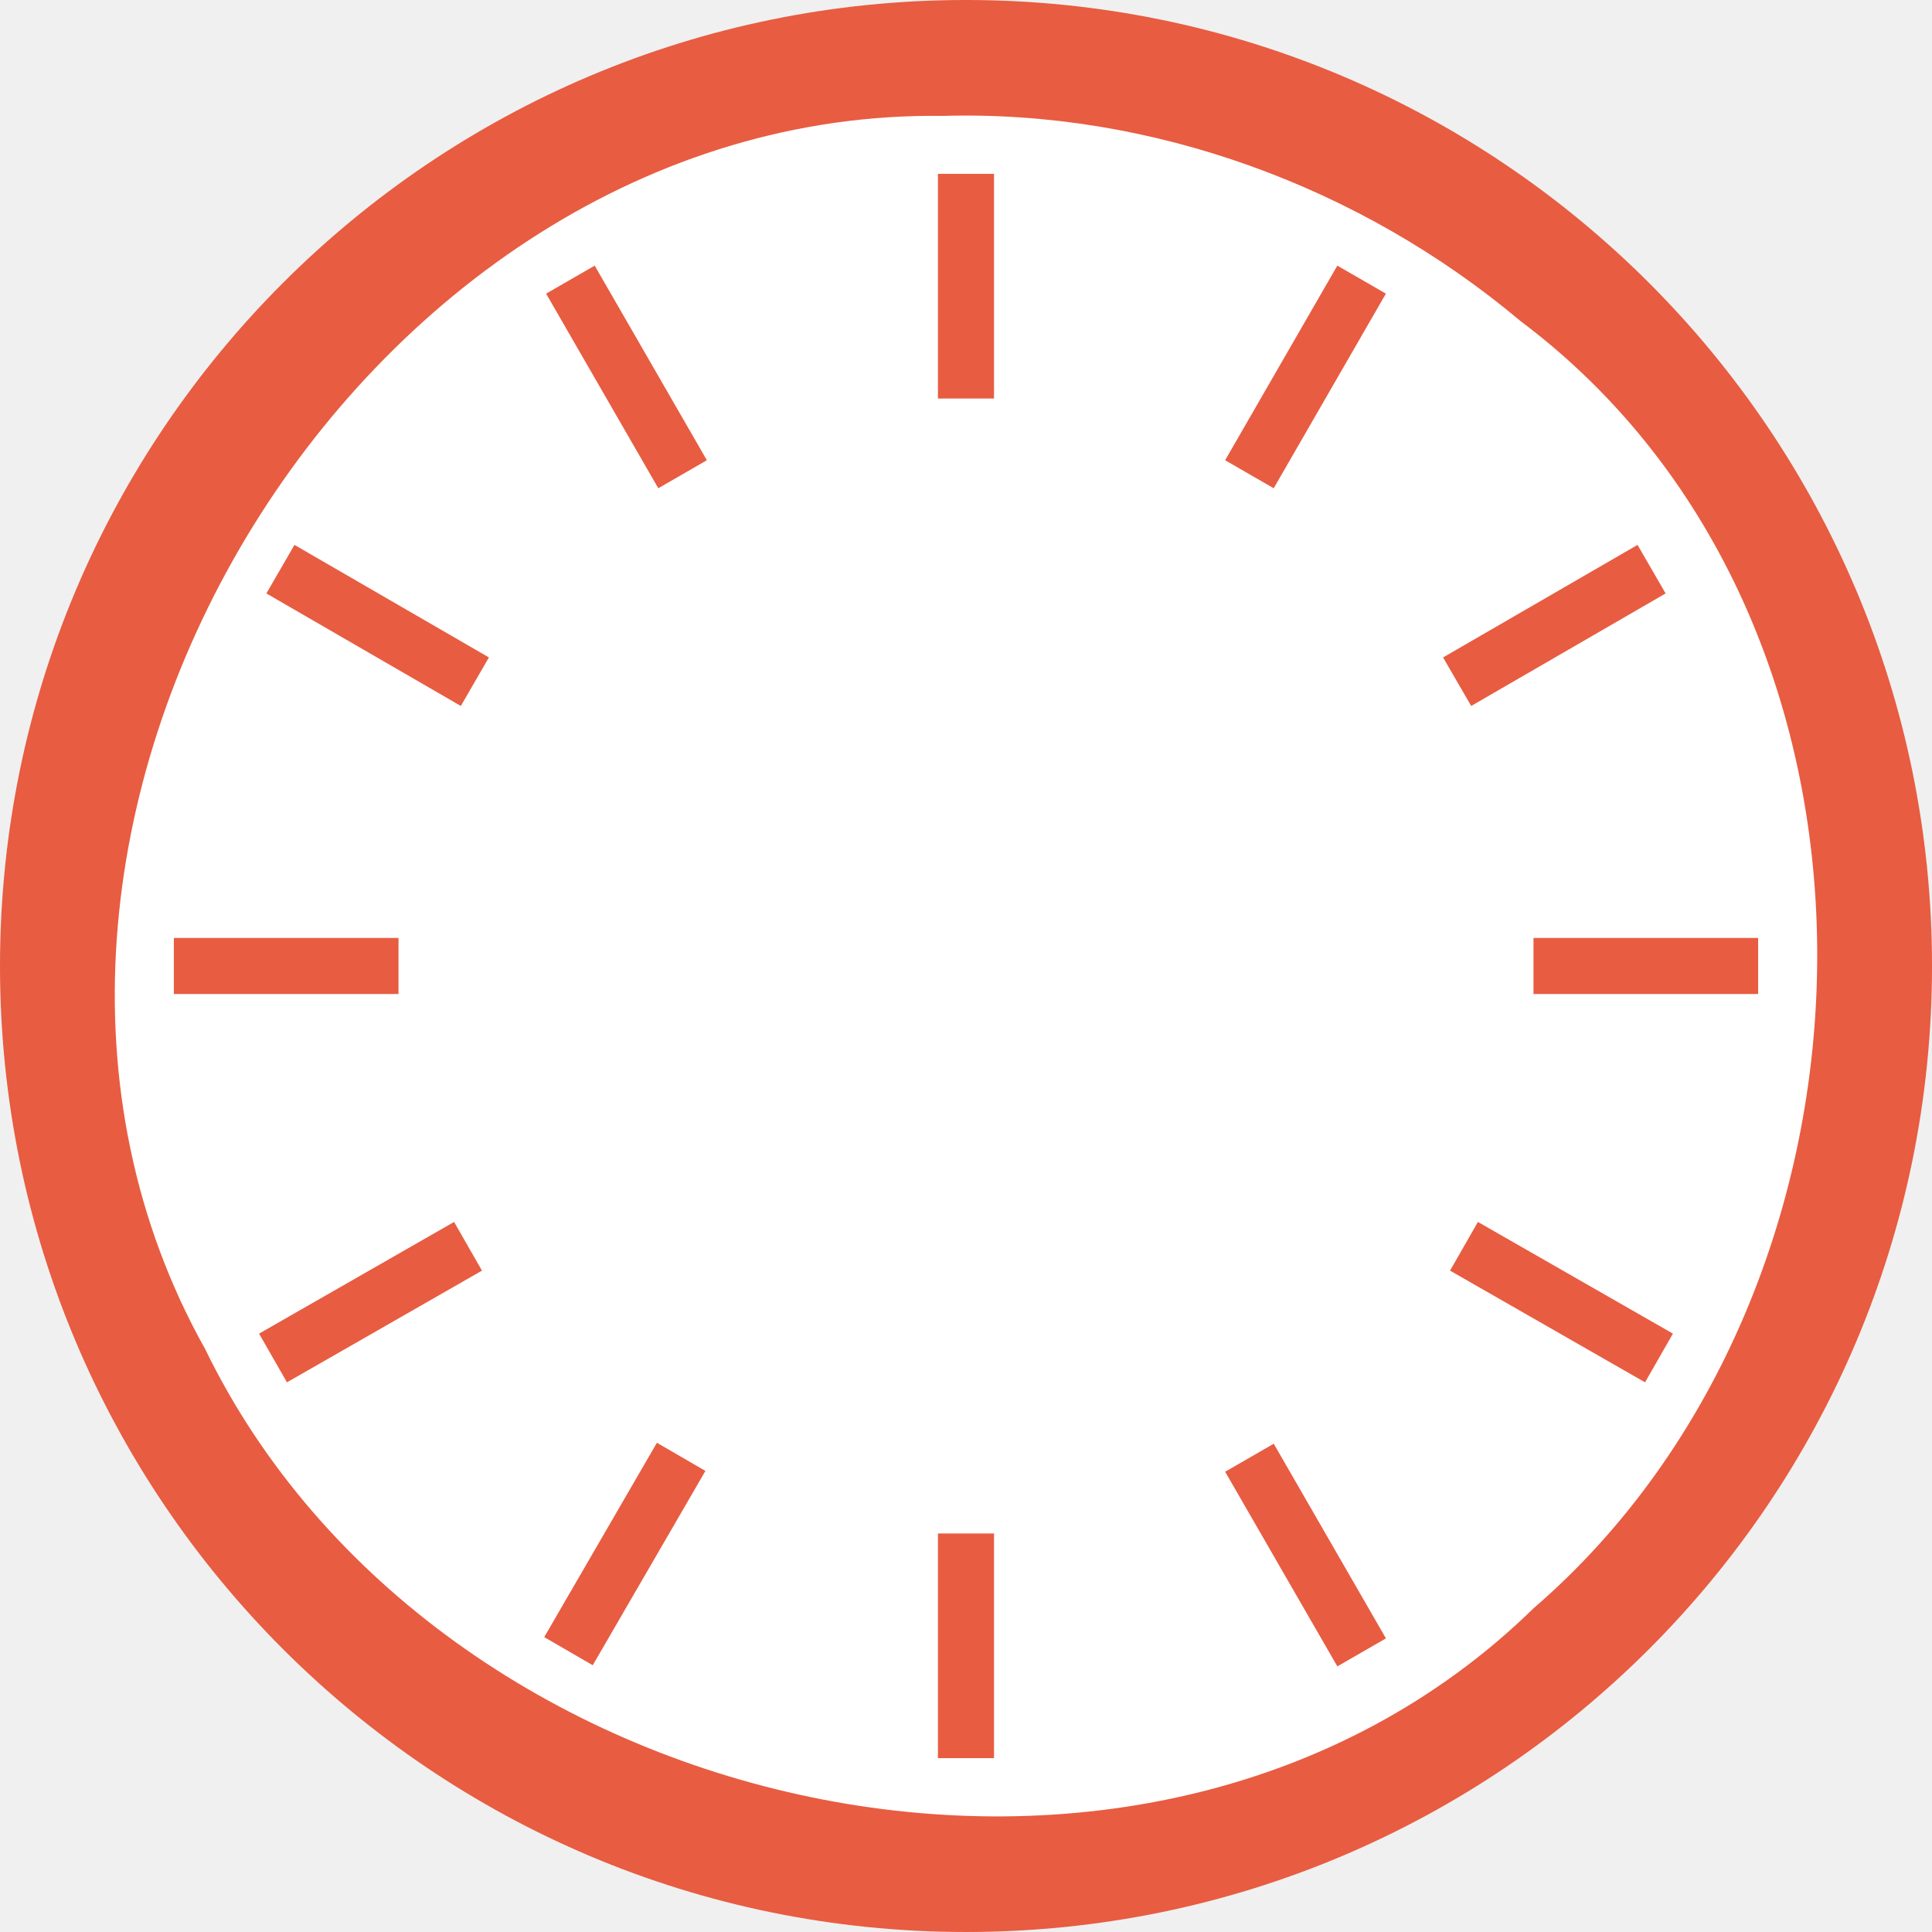
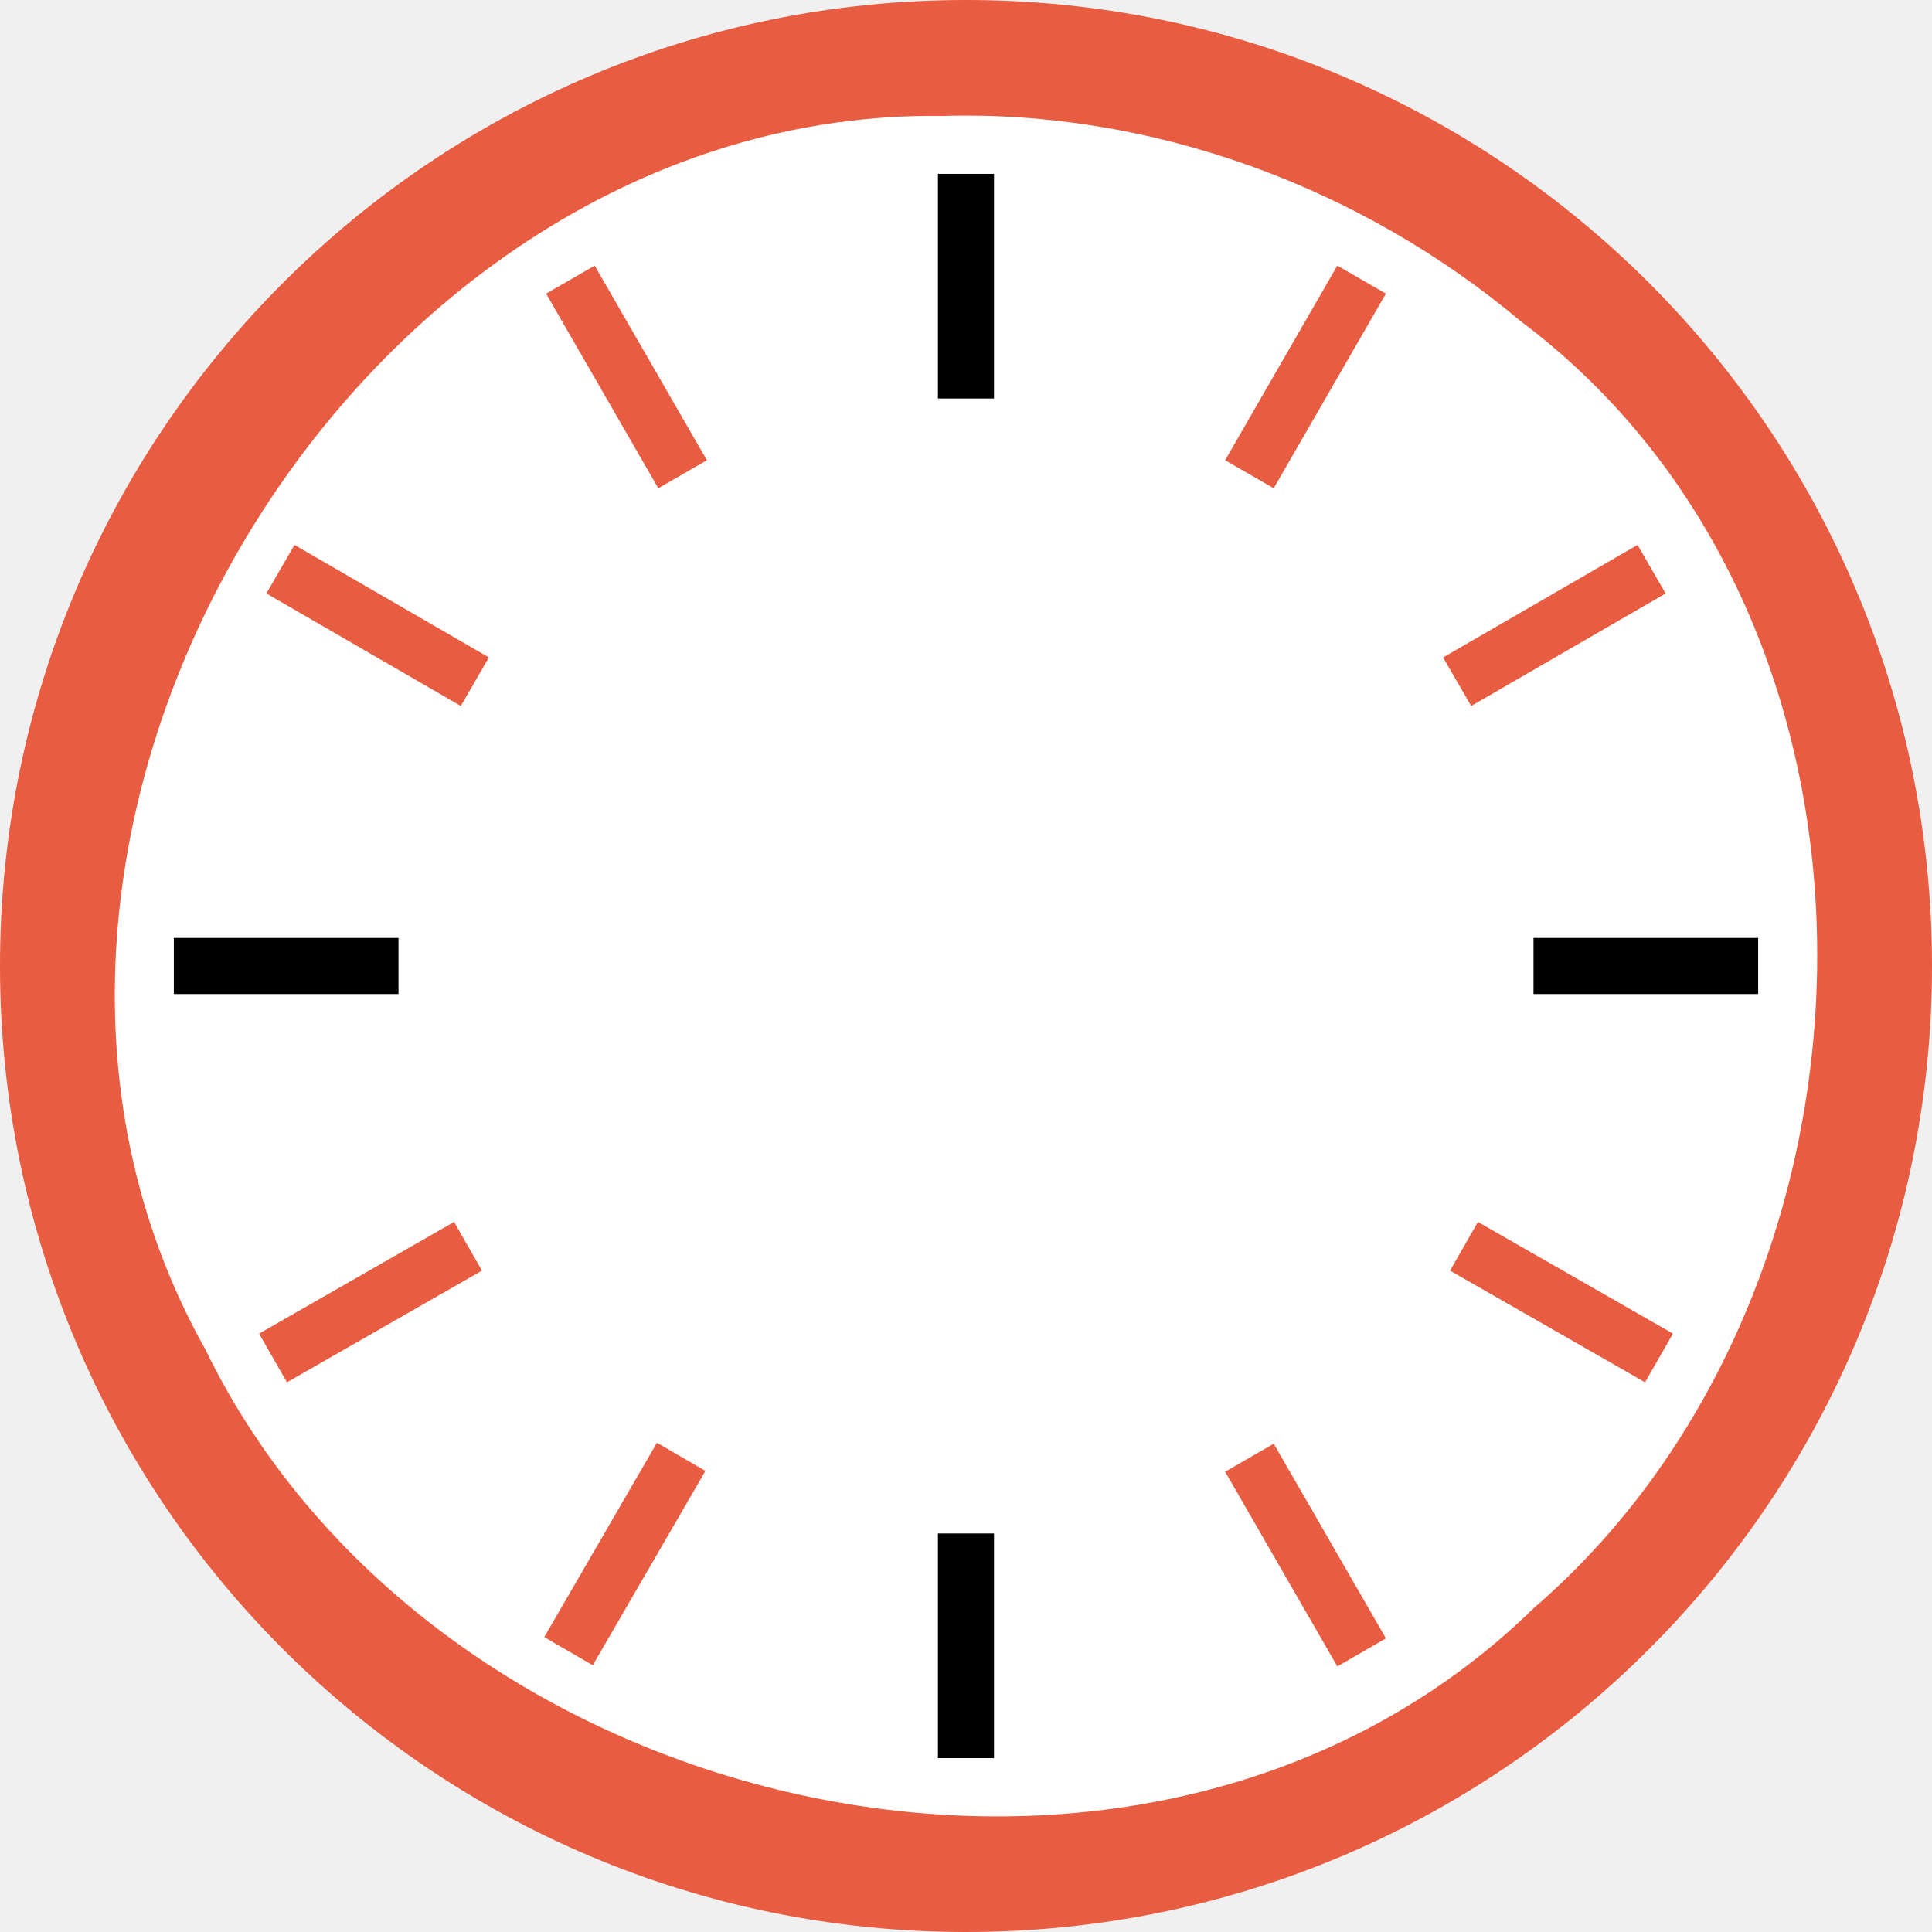
- <svg xmlns="http://www.w3.org/2000/svg" version="1.1" id="svg7972" viewBox="0 0 100 100" height="100" width="100">
+ <svg xmlns="http://www.w3.org/2000/svg" width="100" height="100" viewBox="0 0 100 100" id="svg7972" version="1.1">
  <defs id="defs7974" />
-   <g transform="translate(158.5714,-579.5051)" id="layer1">
-     <g id="g5555" transform="translate(-442.8571,797.1429)">
-       <g id="g5345">
-         <circle r="50" cy="-167.638" cx="334.286" id="path4833" style="color:#000000;clip-rule:nonzero;display:inline;overflow:visible;visibility:visible;opacity:1;isolation:auto;mix-blend-mode:normal;color-interpolation:sRGB;color-interpolation-filters:linearRGB;solid-color:#000000;solid-opacity:1;fill:#e85c41;fill-opacity:1;fill-rule:nonzero;stroke:none;stroke-width:0;stroke-linecap:butt;stroke-linejoin:miter;stroke-miterlimit:4;stroke-dasharray:none;stroke-dashoffset:0;stroke-opacity:1;color-rendering:auto;image-rendering:auto;shape-rendering:auto;text-rendering:auto;enable-background:accumulate" />
-         <path id="path4833-0" d="m 333.084,-211.639 c -30.351,-0.408 -53.051,37.279 -38.176,63.836 11.895,24.474 48.816,32.891 68.756,13.408 19.193,-16.552 20.181,-50.98 -0.678,-66.625 -8.273,-6.953 -19.067,-10.93 -29.902,-10.619 z" style="color:#000000;clip-rule:nonzero;display:inline;overflow:visible;visibility:visible;opacity:1;isolation:auto;mix-blend-mode:normal;color-interpolation:sRGB;color-interpolation-filters:linearRGB;solid-color:#000000;solid-opacity:1;fill:#ffffff;fill-opacity:1;fill-rule:nonzero;stroke:none;stroke-width:0;stroke-linecap:butt;stroke-linejoin:miter;stroke-miterlimit:4;stroke-dasharray:none;stroke-dashoffset:0;stroke-opacity:1;color-rendering:auto;image-rendering:auto;shape-rendering:auto;text-rendering:auto;enable-background:accumulate" />
-       </g>
-       <g id="g6-2" transform="matrix(1.16109,0,0,1.161103,276.6109,-226.504)" style="fill:#e85c41;fill-opacity:1">
-         <rect style="fill:#e85c41;fill-opacity:1" id="rect8-3" height="10.015" width="2.5" y="75.996" x="48.422" />
-       </g>
-       <g id="g10-6" transform="matrix(1.16109,0,0,1.161103,276.6109,-226.504)" style="fill:#e85c41;fill-opacity:1">
-         <rect style="fill:#e85c41;fill-opacity:1" id="rect12-4" height="10.014" width="2.5" transform="matrix(0.8651,0.5016,-0.5016,0.8651,43.2277,-6.9119)" y="71.904" x="33.214" />
-       </g>
-       <g id="g14-7" transform="matrix(1.16109,0,0,1.161103,276.6109,-226.504)" style="fill:#e85c41;fill-opacity:1">
-         <rect style="fill:#e85c41;fill-opacity:1" id="rect16-4" height="2.5" width="10.015" transform="matrix(0.8655,0.5009,-0.5009,0.8655,20.9451,-6.966)" y="34.267" x="18.436" />
-       </g>
-       <g id="g18-8" transform="matrix(1.16109,0,0,1.161103,276.6109,-226.504)" style="fill:#e85c41;fill-opacity:1">
-         <rect style="fill:#e85c41;fill-opacity:1" id="rect20-7" height="2.5" width="10.014" transform="matrix(0.4994,0.8663,-0.8663,0.4994,38.4639,-17.6873)" y="23.192" x="29.531" />
-       </g>
-       <g id="g22-0" transform="matrix(1.16109,0,0,1.161103,276.6109,-226.504)" style="fill:#e85c41;fill-opacity:1">
-         <rect style="fill:#e85c41;fill-opacity:1" id="rect24-3" height="2.5" width="10.015" transform="matrix(0.4994,0.8664,-0.8664,0.4994,99.1173,-17.6225)" y="75.704" x="59.8" />
-       </g>
-       <g id="g26-7" transform="matrix(1.16109,0,0,1.161103,276.6109,-226.504)" style="fill:#e85c41;fill-opacity:1">
-         <rect style="fill:#e85c41;fill-opacity:1" id="rect28-7" height="2.5" width="10.015" y="49.448" x="14.36" />
-       </g>
-       <g id="g30-7" transform="matrix(1.16109,0,0,1.161103,276.6109,-226.504)" style="fill:#e85c41;fill-opacity:1">
-         <rect style="fill:#e85c41;fill-opacity:1" id="rect32-6" height="10.018" width="2.501" transform="matrix(0.497,0.8678,-0.8678,0.497,68.6286,12.9693)" y="60.67" x="21.878" />
-       </g>
-       <g id="g14-7-5" transform="matrix(-1.16109,0,0,1.161103,391.9605,-226.504)" style="fill:#e85c41;fill-opacity:1">
-         <rect style="fill:#e85c41;fill-opacity:1" id="rect16-4-4" height="2.5" width="10.015" transform="matrix(0.8655,0.5009,-0.5009,0.8655,20.9451,-6.966)" y="34.267" x="18.436" />
-       </g>
-       <g id="g18-8-4" transform="matrix(-1.16109,0,0,1.161103,391.9605,-226.504)" style="fill:#e85c41;fill-opacity:1">
-         <rect style="fill:#e85c41;fill-opacity:1" id="rect20-7-2" height="2.5" width="10.014" transform="matrix(0.4994,0.8663,-0.8663,0.4994,38.4639,-17.6873)" y="23.192" x="29.531" />
-       </g>
-       <g id="g26-7-6" transform="matrix(-1.16109,0,0,1.161103,391.9605,-226.504)" style="fill:#e85c41;fill-opacity:1">
-         <rect style="fill:#e85c41;fill-opacity:1" id="rect28-7-9" height="2.5" width="10.015" y="49.448" x="14.36" />
-       </g>
-       <g id="g30-7-5" transform="matrix(-1.16109,0,0,1.161103,391.9605,-226.504)" style="fill:#e85c41;fill-opacity:1">
-         <rect style="fill:#e85c41;fill-opacity:1" id="rect32-6-7" height="10.018" width="2.501" transform="matrix(0.497,0.8678,-0.8678,0.497,68.6286,12.9693)" y="60.67" x="21.878" />
-       </g>
-       <g id="g6-2-0" transform="matrix(1.16109,0,0,-1.161103,276.6109,-108.7716)" style="fill:#e85c41;fill-opacity:1">
-         <rect style="fill:#e85c41;fill-opacity:1" id="rect8-3-2" height="10.015" width="2.5" y="75.996" x="48.422" />
-       </g>
-     </g>
+   <g id="g7250">
+     <circle style="color:#000000;clip-rule:nonzero;display:inline;overflow:visible;visibility:visible;opacity:1;isolation:auto;mix-blend-mode:normal;color-interpolation:sRGB;color-interpolation-filters:linearRGB;solid-color:#000000;solid-opacity:1;fill:#e85c41;fill-opacity:1;fill-rule:nonzero;stroke:none;stroke-width:0;stroke-linecap:butt;stroke-linejoin:miter;stroke-miterlimit:4;stroke-dasharray:none;stroke-dashoffset:0;stroke-opacity:1;color-rendering:auto;image-rendering:auto;shape-rendering:auto;text-rendering:auto;enable-background:accumulate" id="path4833" cx="50" cy="50" r="50" />
+     <path style="color:#000000;clip-rule:nonzero;display:inline;overflow:visible;visibility:visible;opacity:1;isolation:auto;mix-blend-mode:normal;color-interpolation:sRGB;color-interpolation-filters:linearRGB;solid-color:#000000;solid-opacity:1;fill:#ffffff;fill-opacity:1;fill-rule:nonzero;stroke:none;stroke-width:0;stroke-linecap:butt;stroke-linejoin:miter;stroke-miterlimit:4;stroke-dasharray:none;stroke-dashoffset:0;stroke-opacity:1;color-rendering:auto;image-rendering:auto;shape-rendering:auto;text-rendering:auto;enable-background:accumulate" d="M 48.798,5.999 C 18.447,5.591 -4.252,43.278 10.622,69.835 22.518,94.31 59.438,102.727 79.378,83.243 98.571,66.691 99.56,32.263 78.7,16.618 70.427,9.665 59.633,5.689 48.798,5.999 Z" id="path4833-0" />
+     <rect x="48.547" y="79.373" width="2.903" height="11.628" id="rect8-3" style="fill:#000000;fill-opacity:1" />
+     <rect x="66.873" y="47.548" transform="matrix(0.8650972,0.5016042,-0.5015955,0.8651023,0,0)" width="2.903" height="11.627" id="rect12-4" style="fill:#e85c41;fill-opacity:1" />
+     <rect x="27.319" y="16.776" transform="matrix(0.8655013,0.5009066,-0.5008979,0.8655064,0,0)" width="11.628" height="2.903" id="rect16-4" style="fill:#e85c41;fill-opacity:1" />
+     <rect x="27.285" y="-19.801" transform="matrix(0.4994266,0.8663562,-0.8663512,0.4994353,0,0)" width="11.627" height="2.903" id="rect20-7" style="fill:#e85c41;fill-opacity:1" />
+     <rect x="97.666" y="-19.802" transform="matrix(0.4993834,0.8663811,-0.8663761,0.499392,0,0)" width="11.629" height="2.903" id="rect24-3" style="fill:#e85c41;fill-opacity:1" />
+     <rect x="8.998" y="48.548" width="11.628" height="2.903" id="rect28-7" style="fill:#000000;fill-opacity:1" />
+     <rect x="66.565" y="11.037" transform="matrix(0.4969743,0.8677652,-0.8677603,0.496983,0,0)" width="2.904" height="11.632" id="rect32-6" style="fill:#e85c41;fill-opacity:1" />
+     <rect x="-59.231" y="66.867" transform="matrix(-0.8655013,0.5009066,0.5008979,0.8655064,0,0)" width="11.628" height="2.903" id="rect16-4-4" style="fill:#e85c41;fill-opacity:1" />
+     <rect x="-22.659" y="66.835" transform="matrix(-0.4994266,0.8663562,0.8663512,0.4994353,0,0)" width="11.627" height="2.903" id="rect20-7-2" style="fill:#e85c41;fill-opacity:1" />
+     <rect x="-91.002" y="48.548" width="11.628" height="2.903" id="rect28-7-9" style="fill:#000000;fill-opacity:1" transform="scale(-1,1)" />
+     <rect x="16.866" y="97.814" transform="matrix(-0.4969743,0.8677652,0.8677603,0.496983,0,0)" width="2.904" height="11.632" id="rect32-6-7" style="fill:#e85c41;fill-opacity:1" />
+     <rect x="48.547" y="-20.627" width="2.903" height="11.628" id="rect8-3-2" style="fill:#000000;fill-opacity:1" transform="scale(1,-1)" />
  </g>
</svg>
